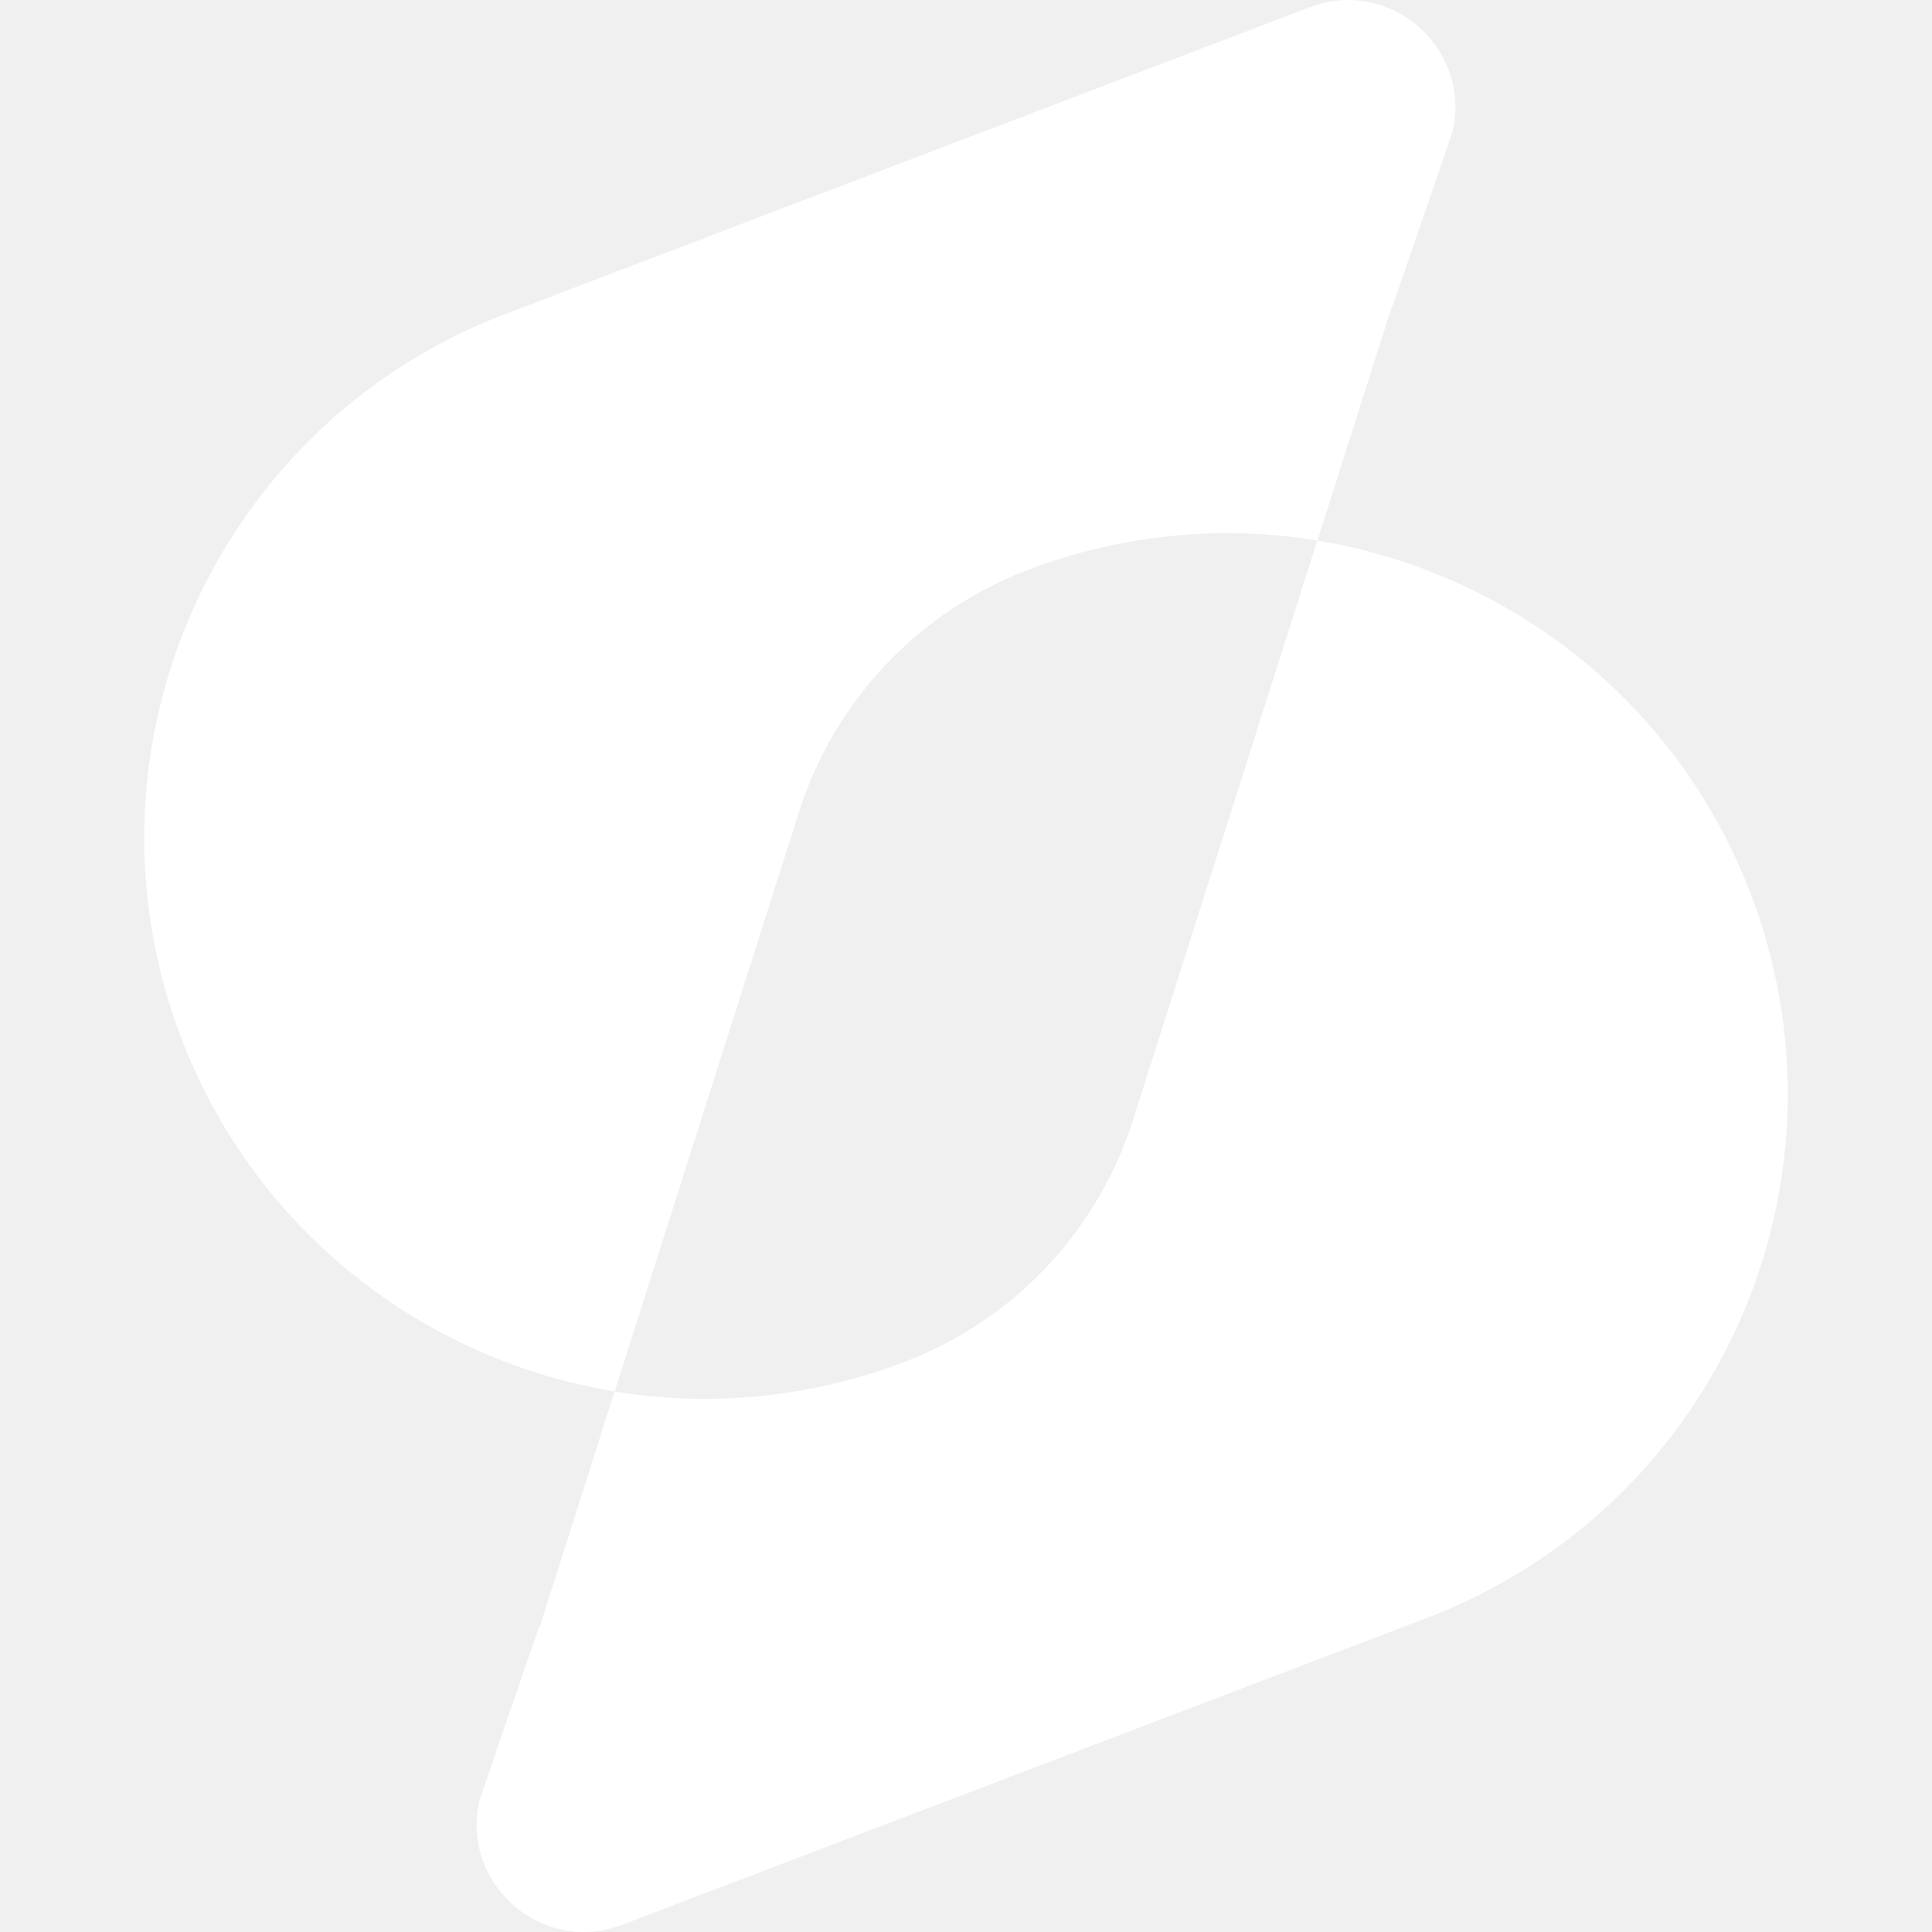
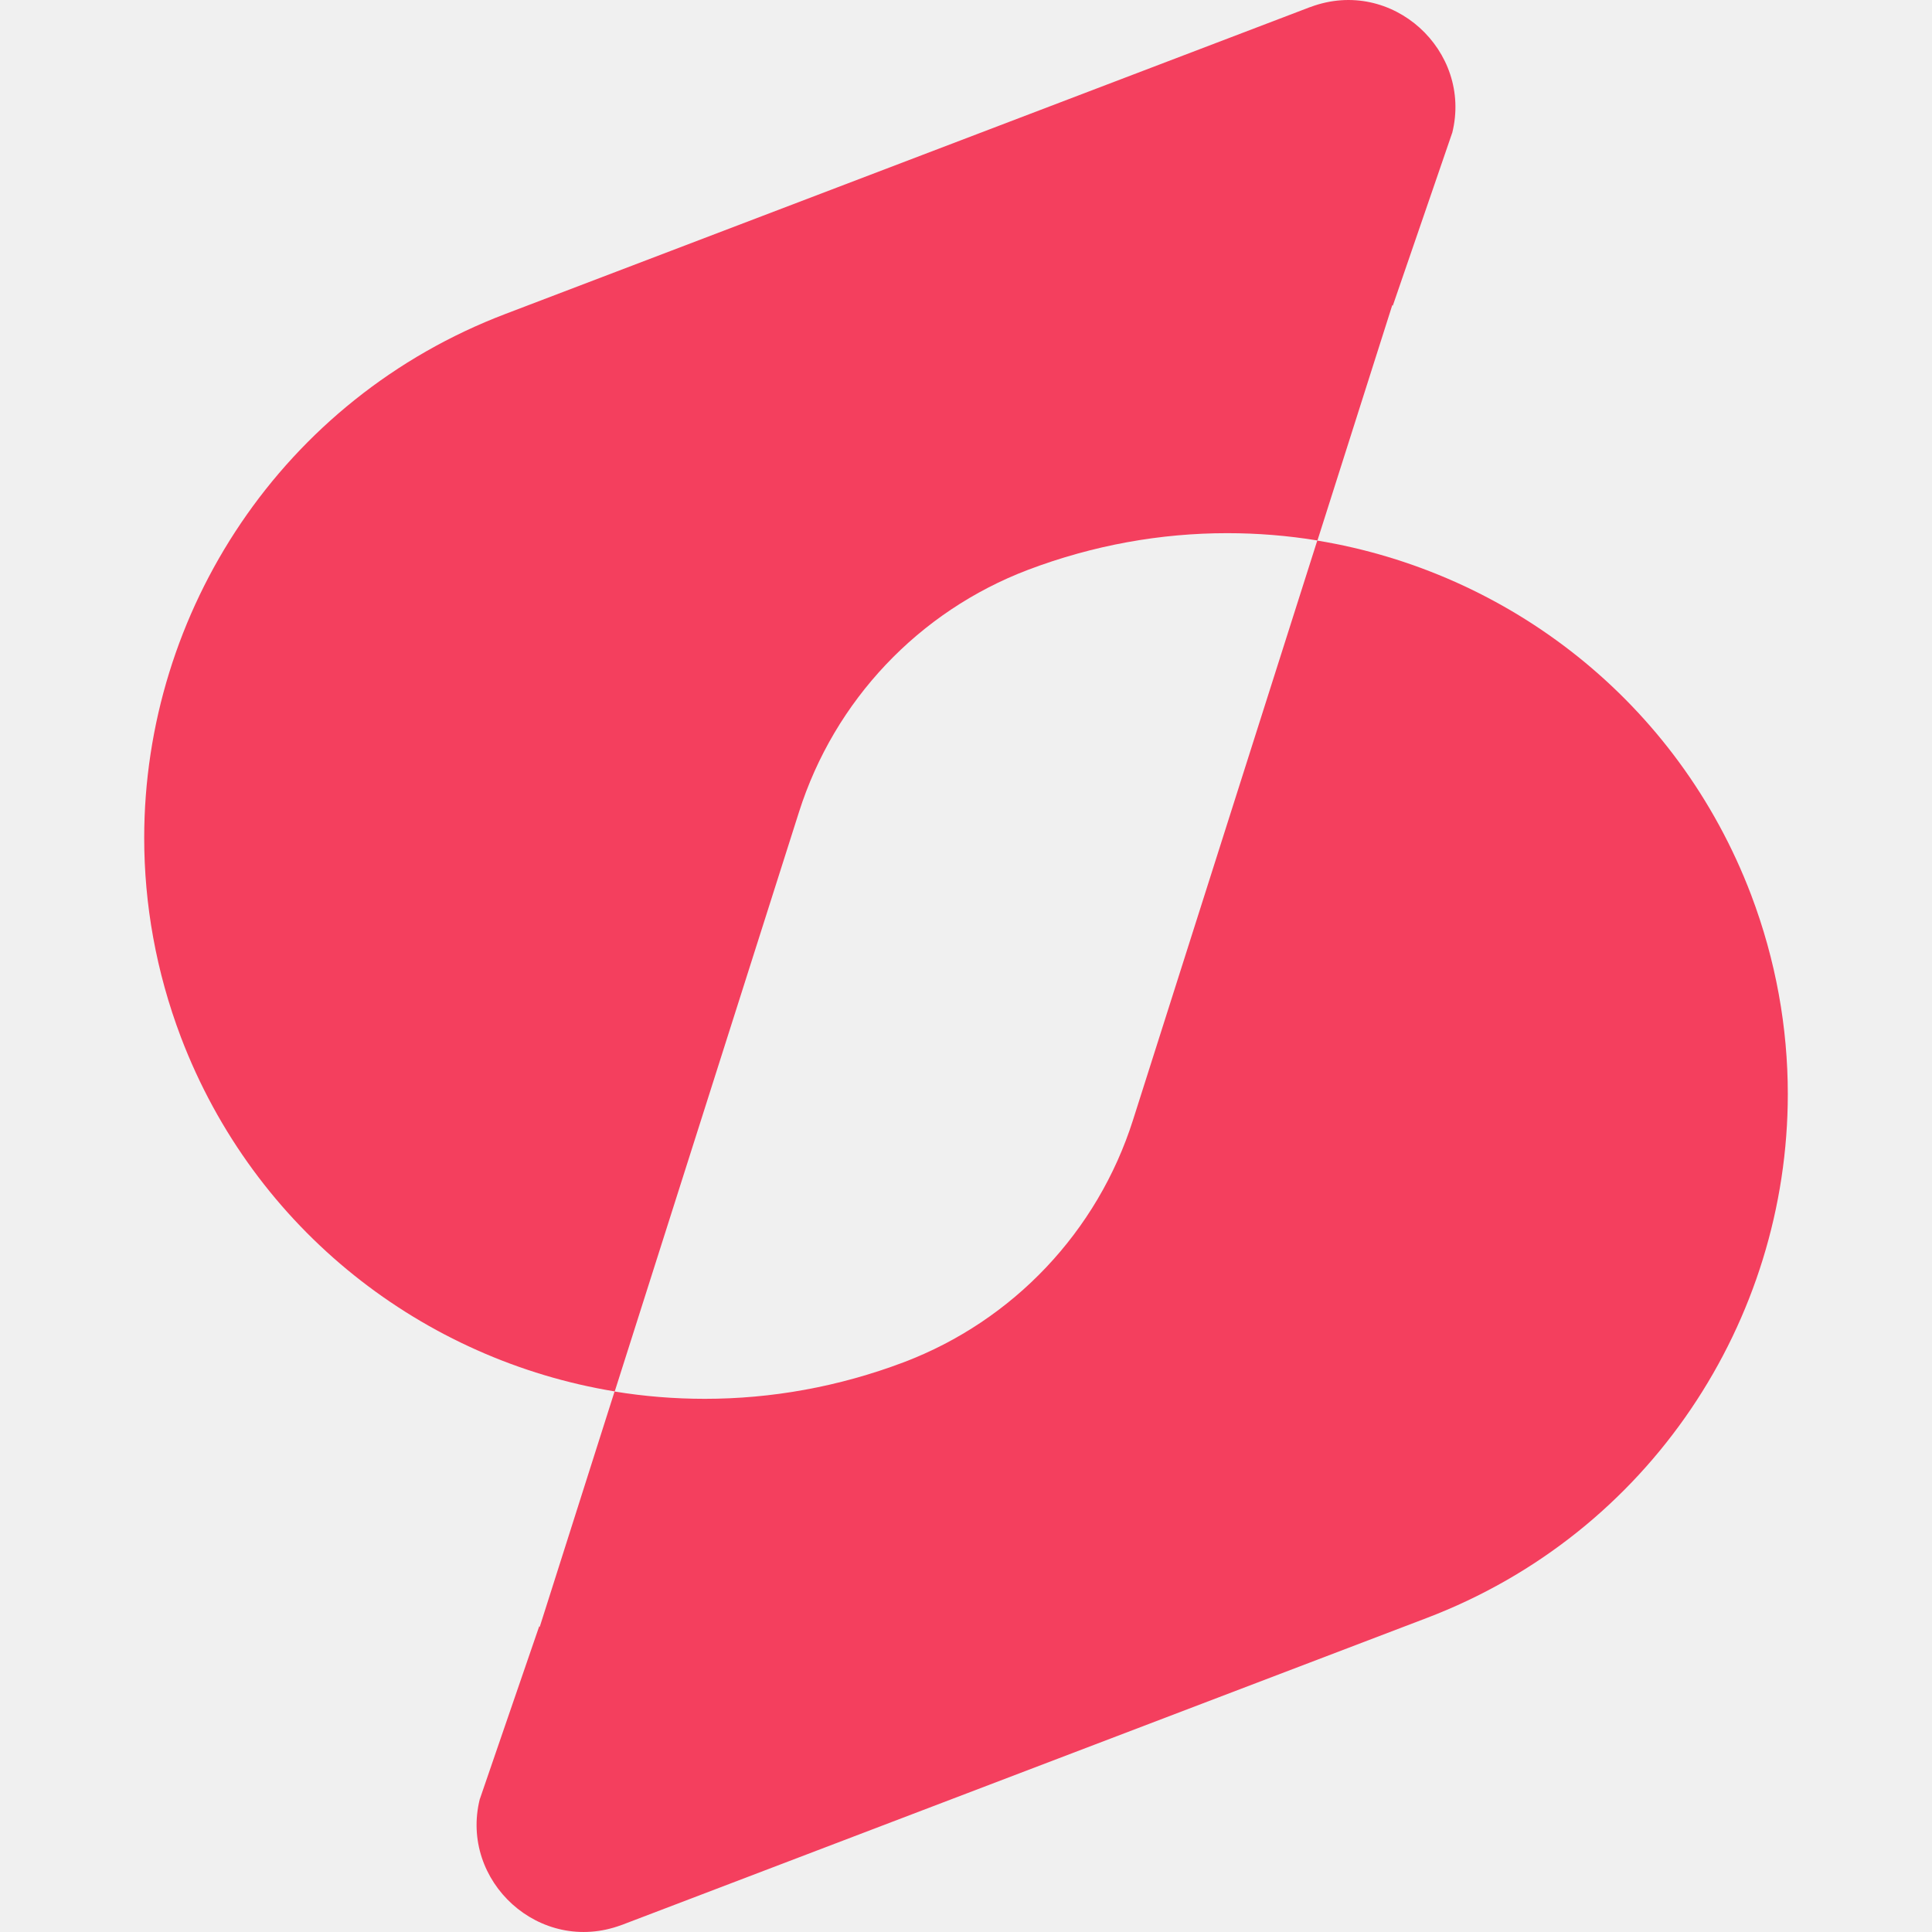
<svg xmlns="http://www.w3.org/2000/svg" width="10px" height="10px" id="Layer_2" viewBox="0 0 1315.24 1546.03">
  <defs>
-     <style>.cls-1{fill:#fff}</style>
+     <style>.cls-1{fill:#f43f5e}</style>
  </defs>
  <g id="Layer_1-2">
    <path d="M1046.7 106.38c0 .13-.13.26-.13.26l-14.81 43.14-32.61 94.85-.39-.52-59.9 188.39c-23.77-3.9-47.94-5.85-72.24-5.85-53.01 0-106.93 9.48-159.42 29.36A306.57 306.57 0 0 0 524 649.73l-147.47 463.71c-152.66-25.08-288.18-128.5-347.17-283.5C9.48 777.45 0 723.54 0 670.52 0 489.66 110.18 319.2 289.35 251.11L929.89 6.86l2.34-.91 1.17-.39c65.22-24.29 129.67 35.08 113.3 100.83Z" class="cls-1" />
    <path d="M268.55 1439.64c0-.13.13-.26.13-.26l14.81-43.14 32.61-94.85.39.52 59.9-188.39c23.77 3.9 47.94 5.85 72.24 5.85 53.01 0 106.93-9.48 159.42-29.36a306.57 306.57 0 0 0 183.2-193.72l147.47-463.71c152.66 25.08 288.18 128.5 347.17 283.5 19.88 52.49 29.36 106.41 29.36 159.42 0 180.86-110.18 351.32-289.35 419.41l-640.54 244.26-2.34.91-1.17.39c-65.22 24.29-129.67-35.08-113.3-100.83Z" class="cls-1" />
  </g>
</svg>
